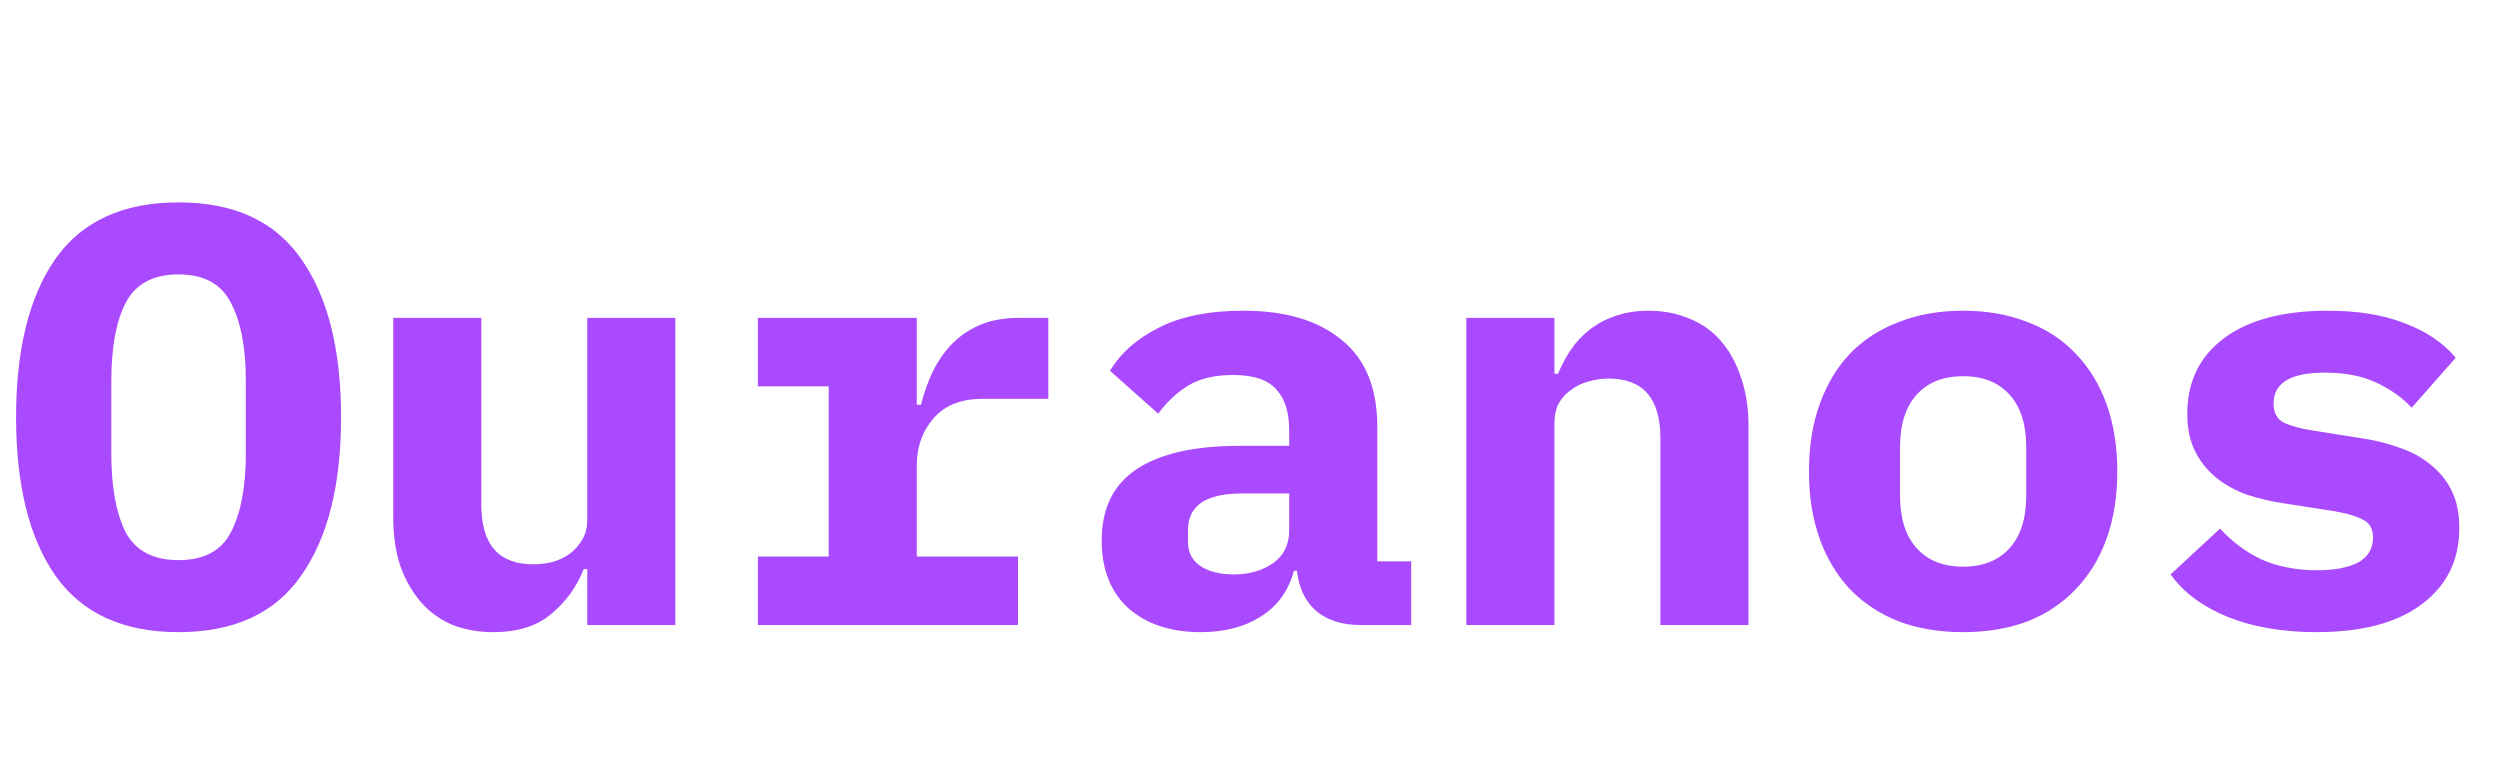
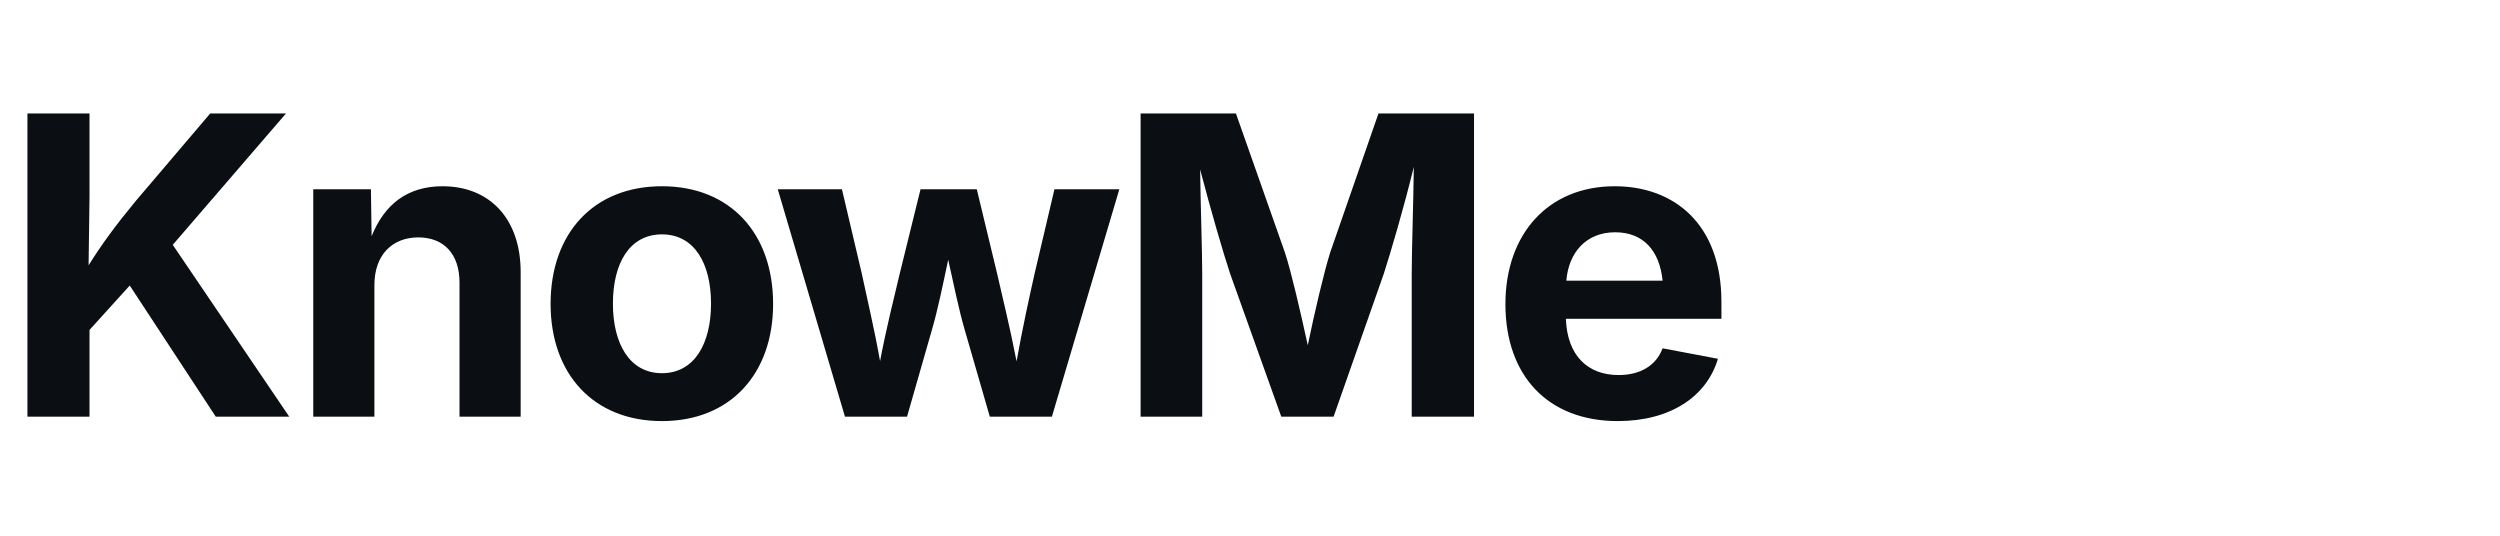
- <svg xmlns="http://www.w3.org/2000/svg" width="84" height="26" viewBox="0 0 84 26" fill="none">
-   <path d="M6 21.24C4.133 21.24 2.753 20.607 1.86 19.34C0.98 18.073 0.54 16.3 0.54 14.02C0.54 11.74 0.98 9.967 1.86 8.7C2.753 7.433 4.133 6.8 6 6.8C7.867 6.8 9.24 7.433 10.12 8.7C11.013 9.967 11.46 11.74 11.46 14.02C11.46 16.3 11.013 18.073 10.12 19.34C9.24 20.607 7.867 21.24 6 21.24ZM6 18.82C6.853 18.82 7.44 18.507 7.76 17.88C8.093 17.24 8.26 16.353 8.26 15.22V12.8C8.26 11.68 8.093 10.807 7.76 10.18C7.44 9.54 6.853 9.22 6 9.22C5.147 9.22 4.553 9.54 4.22 10.18C3.9 10.807 3.74 11.68 3.74 12.8V15.24C3.74 16.36 3.9 17.24 4.22 17.88C4.553 18.507 5.147 18.82 6 18.82ZM19.732 19.12H19.612C19.386 19.707 19.026 20.207 18.532 20.62C18.052 21.033 17.399 21.24 16.572 21.24C16.079 21.24 15.626 21.16 15.212 21C14.799 20.827 14.445 20.573 14.152 20.24C13.859 19.907 13.626 19.5 13.452 19.02C13.292 18.54 13.212 17.987 13.212 17.36V10.68H16.172V16.96C16.172 18.293 16.752 18.96 17.912 18.96C18.139 18.96 18.359 18.933 18.572 18.88C18.799 18.813 18.992 18.72 19.152 18.6C19.326 18.467 19.465 18.307 19.572 18.12C19.679 17.933 19.732 17.713 19.732 17.46V10.68H22.692V21H19.732V19.12ZM25.464 18.7H27.844V12.98H25.464V10.68H30.804V13.6H30.944C31.038 13.227 31.164 12.867 31.324 12.52C31.498 12.16 31.711 11.847 31.964 11.58C32.231 11.3 32.551 11.08 32.924 10.92C33.298 10.76 33.738 10.68 34.244 10.68H35.224V13.4H33.024C32.291 13.4 31.738 13.62 31.364 14.06C30.991 14.487 30.804 15.013 30.804 15.64V18.7H34.204V21H25.464V18.7ZM45.717 21C45.103 21 44.61 20.847 44.237 20.54C43.863 20.22 43.643 19.767 43.577 19.18H43.477C43.29 19.86 42.917 20.373 42.357 20.72C41.81 21.067 41.137 21.24 40.337 21.24C39.337 21.24 38.53 20.973 37.917 20.44C37.317 19.893 37.017 19.133 37.017 18.16C37.017 17.08 37.41 16.28 38.197 15.76C38.983 15.24 40.137 14.98 41.657 14.98H43.317V14.46C43.317 13.847 43.17 13.387 42.877 13.08C42.597 12.76 42.117 12.6 41.437 12.6C40.81 12.6 40.303 12.72 39.917 12.96C39.53 13.2 39.197 13.513 38.917 13.9L37.297 12.46C37.643 11.873 38.183 11.393 38.917 11.02C39.663 10.633 40.617 10.44 41.777 10.44C43.19 10.44 44.29 10.767 45.077 11.42C45.877 12.06 46.277 13.033 46.277 14.34V18.86H47.417V21H45.717ZM41.457 19.3C41.977 19.3 42.417 19.173 42.777 18.92C43.137 18.667 43.317 18.3 43.317 17.82V16.58H41.737C40.523 16.58 39.917 16.987 39.917 17.8V18.2C39.917 18.56 40.057 18.833 40.337 19.02C40.617 19.207 40.99 19.3 41.457 19.3ZM49.269 21V10.68H52.229V12.56H52.349C52.469 12.267 52.615 11.993 52.789 11.74C52.962 11.487 53.169 11.267 53.409 11.08C53.662 10.88 53.949 10.727 54.269 10.62C54.602 10.5 54.975 10.44 55.389 10.44C55.882 10.44 56.335 10.527 56.749 10.7C57.162 10.86 57.515 11.107 57.809 11.44C58.102 11.773 58.329 12.18 58.489 12.66C58.662 13.14 58.749 13.693 58.749 14.32V21H55.789V14.72C55.789 13.387 55.209 12.72 54.049 12.72C53.822 12.72 53.595 12.753 53.369 12.82C53.155 12.873 52.962 12.967 52.789 13.1C52.615 13.22 52.475 13.373 52.369 13.56C52.275 13.747 52.229 13.967 52.229 14.22V21H49.269ZM65.961 21.24C65.161 21.24 64.441 21.12 63.801 20.88C63.161 20.627 62.614 20.267 62.161 19.8C61.721 19.333 61.381 18.767 61.141 18.1C60.901 17.433 60.781 16.68 60.781 15.84C60.781 15 60.901 14.247 61.141 13.58C61.381 12.913 61.721 12.347 62.161 11.88C62.614 11.413 63.161 11.06 63.801 10.82C64.441 10.567 65.161 10.44 65.961 10.44C66.761 10.44 67.481 10.567 68.121 10.82C68.761 11.06 69.301 11.413 69.741 11.88C70.194 12.347 70.541 12.913 70.781 13.58C71.021 14.247 71.141 15 71.141 15.84C71.141 16.68 71.021 17.433 70.781 18.1C70.541 18.767 70.194 19.333 69.741 19.8C69.301 20.267 68.761 20.627 68.121 20.88C67.481 21.12 66.761 21.24 65.961 21.24ZM65.961 19.04C66.628 19.04 67.148 18.833 67.521 18.42C67.894 18.007 68.081 17.42 68.081 16.66V15.02C68.081 14.26 67.894 13.673 67.521 13.26C67.148 12.847 66.628 12.64 65.961 12.64C65.294 12.64 64.774 12.847 64.401 13.26C64.028 13.673 63.841 14.26 63.841 15.02V16.66C63.841 17.42 64.028 18.007 64.401 18.42C64.774 18.833 65.294 19.04 65.961 19.04ZM77.833 21.24C76.686 21.24 75.686 21.067 74.833 20.72C73.993 20.373 73.36 19.9 72.933 19.3L74.593 17.76C74.993 18.2 75.46 18.547 75.993 18.8C76.54 19.04 77.16 19.16 77.853 19.16C78.44 19.16 78.9 19.073 79.233 18.9C79.567 18.713 79.733 18.433 79.733 18.06C79.733 17.767 79.62 17.567 79.393 17.46C79.166 17.34 78.853 17.247 78.453 17.18L76.793 16.92C76.326 16.853 75.893 16.753 75.493 16.62C75.093 16.473 74.746 16.28 74.453 16.04C74.16 15.8 73.927 15.507 73.753 15.16C73.58 14.813 73.493 14.393 73.493 13.9C73.493 12.82 73.906 11.973 74.733 11.36C75.56 10.747 76.72 10.44 78.213 10.44C79.227 10.44 80.087 10.58 80.793 10.86C81.513 11.127 82.087 11.513 82.513 12.02L81.033 13.7C80.727 13.367 80.333 13.087 79.853 12.86C79.373 12.633 78.793 12.52 78.113 12.52C76.966 12.52 76.393 12.867 76.393 13.56C76.393 13.867 76.507 14.08 76.733 14.2C76.96 14.307 77.273 14.393 77.673 14.46L79.313 14.72C79.78 14.787 80.213 14.893 80.613 15.04C81.013 15.173 81.36 15.36 81.653 15.6C81.96 15.84 82.2 16.133 82.373 16.48C82.546 16.827 82.633 17.247 82.633 17.74C82.633 18.82 82.213 19.673 81.373 20.3C80.546 20.927 79.367 21.24 77.833 21.24Z" fill="#A94AFF" />
+ <svg xmlns="http://www.w3.org/2000/svg" viewBox="0 0 168 36">
+   <style>
+     .wordmark { font-family: 'Space Grotesk', 'Inter', sans-serif; font-weight: 700; font-size: 28px; letter-spacing: -0.84px; fill: #0B0F14; }
+     @media (prefers-color-scheme: dark) {
+       .wordmark { fill: #E8EDF3; }
+     }
+   </style>
+   <text x="0" y="28" class="wordmark">KnowMe</text>
</svg>
